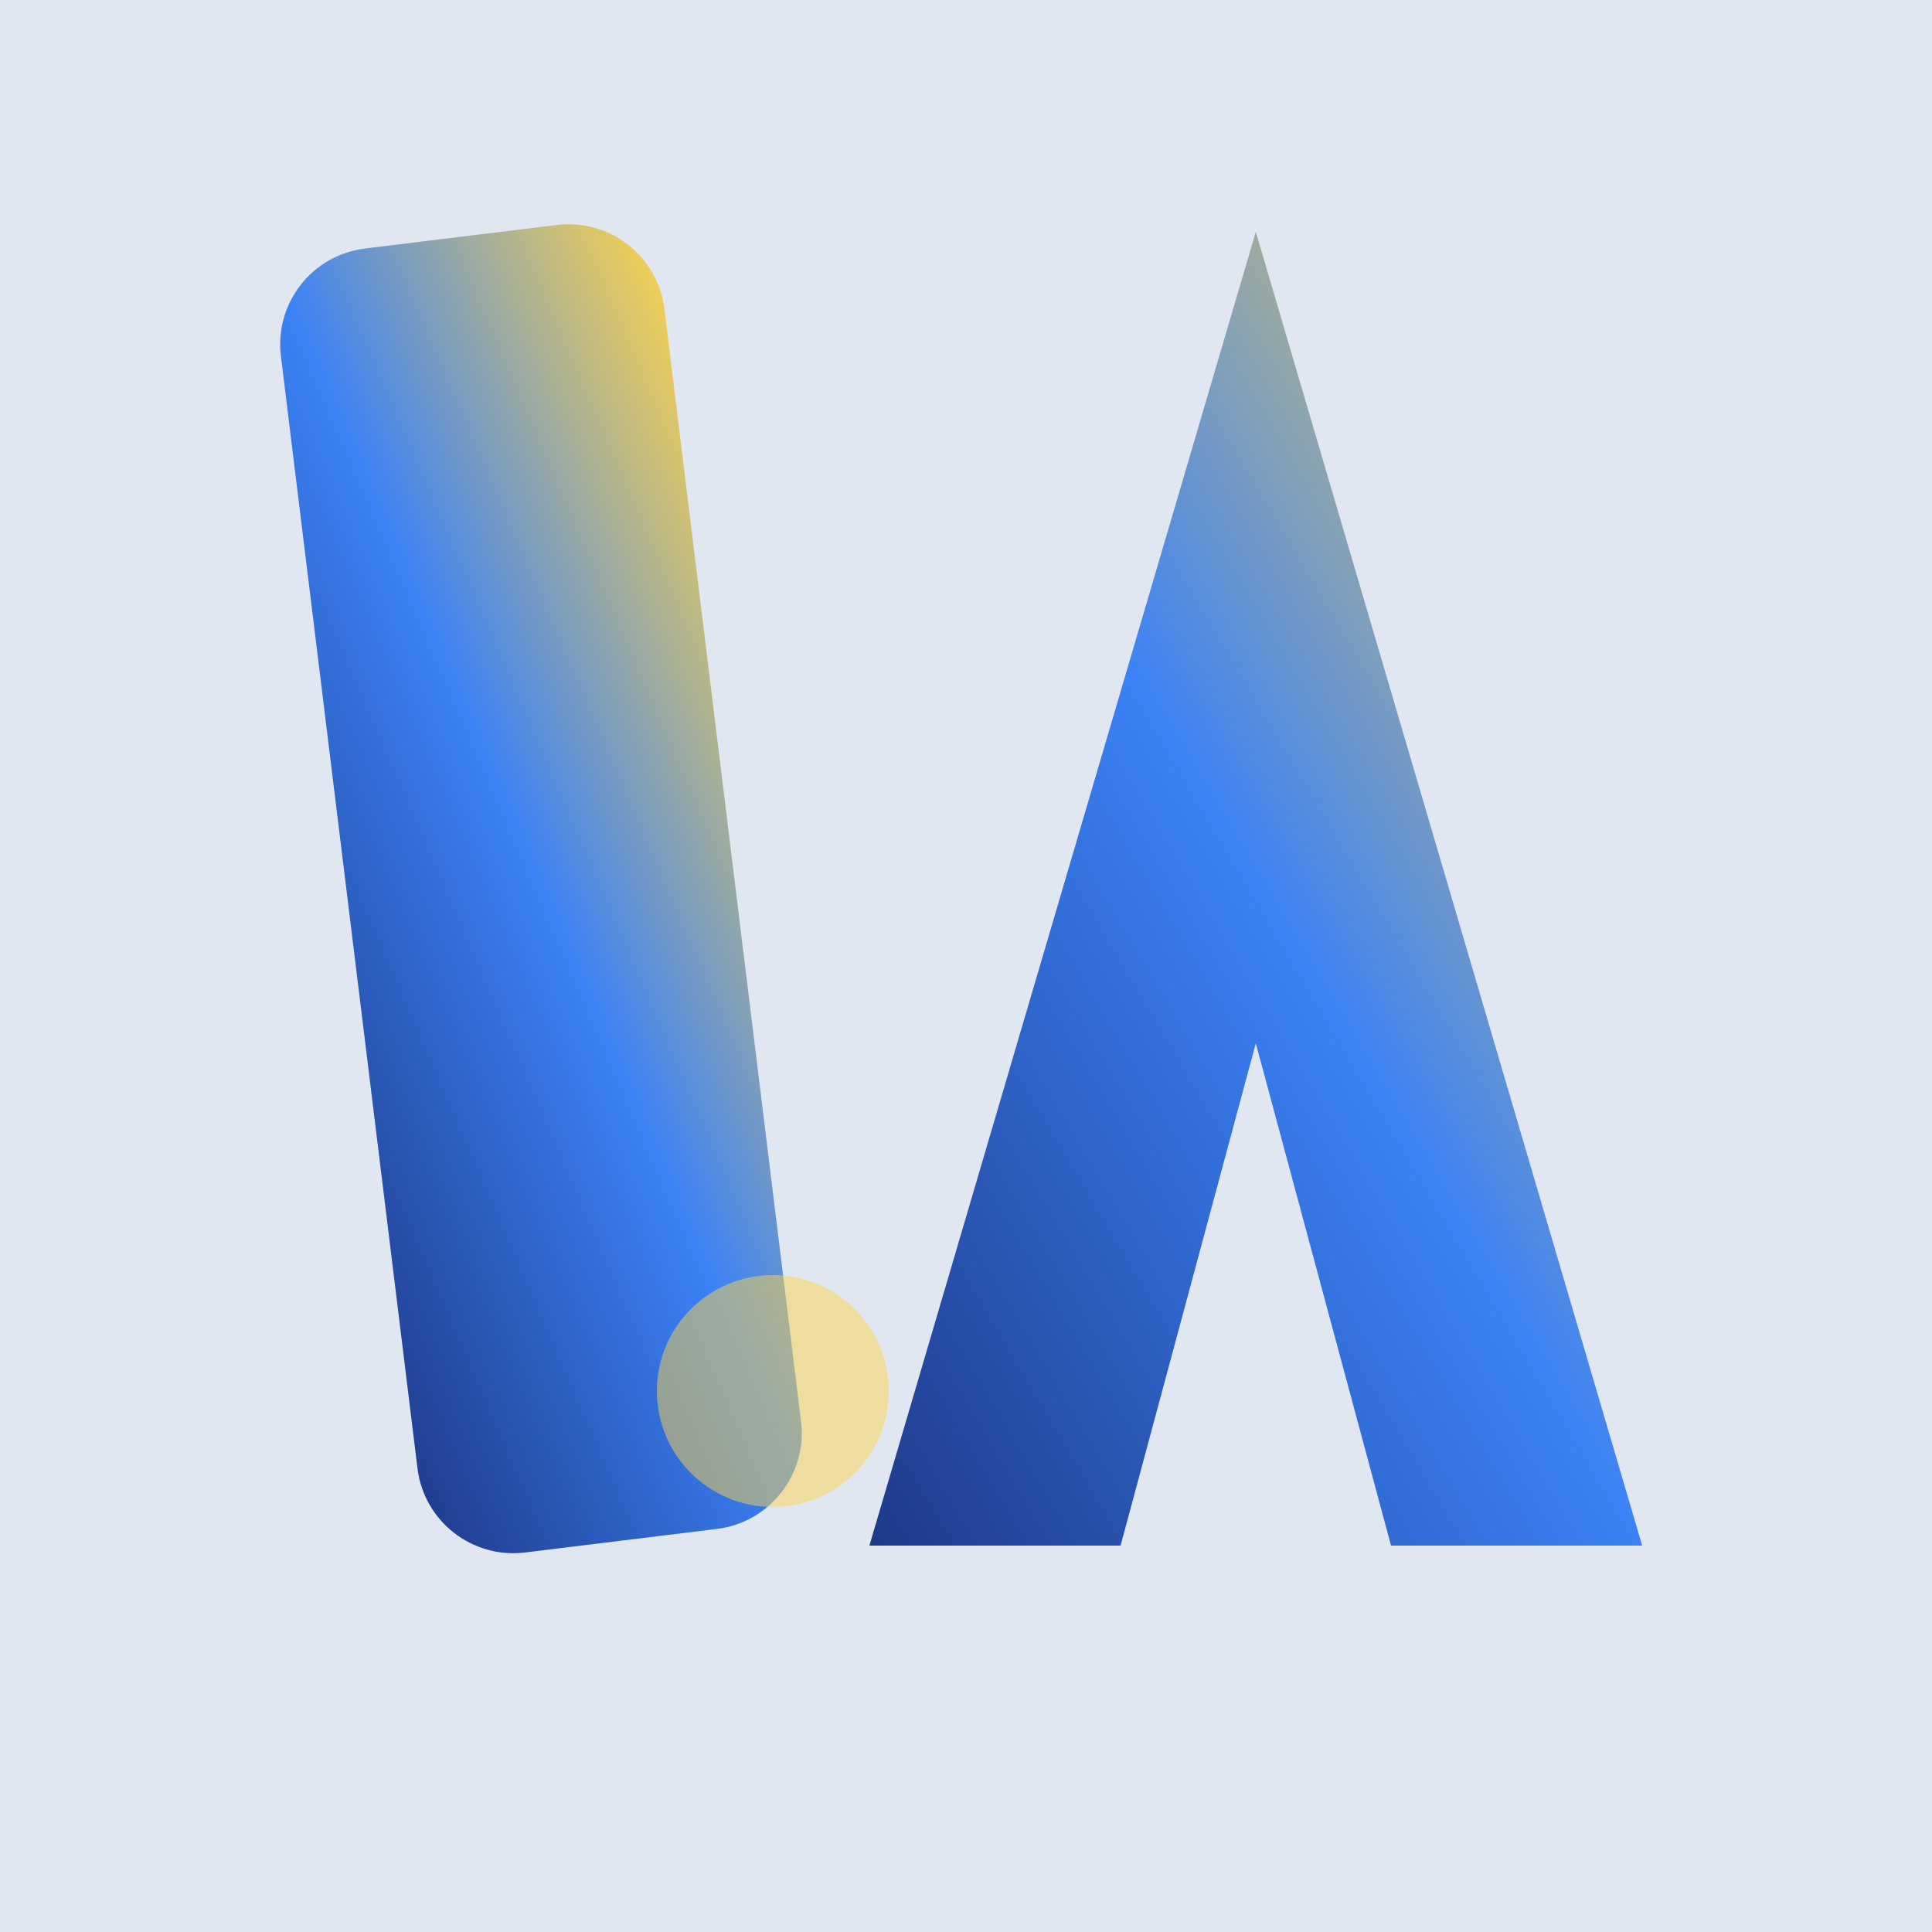
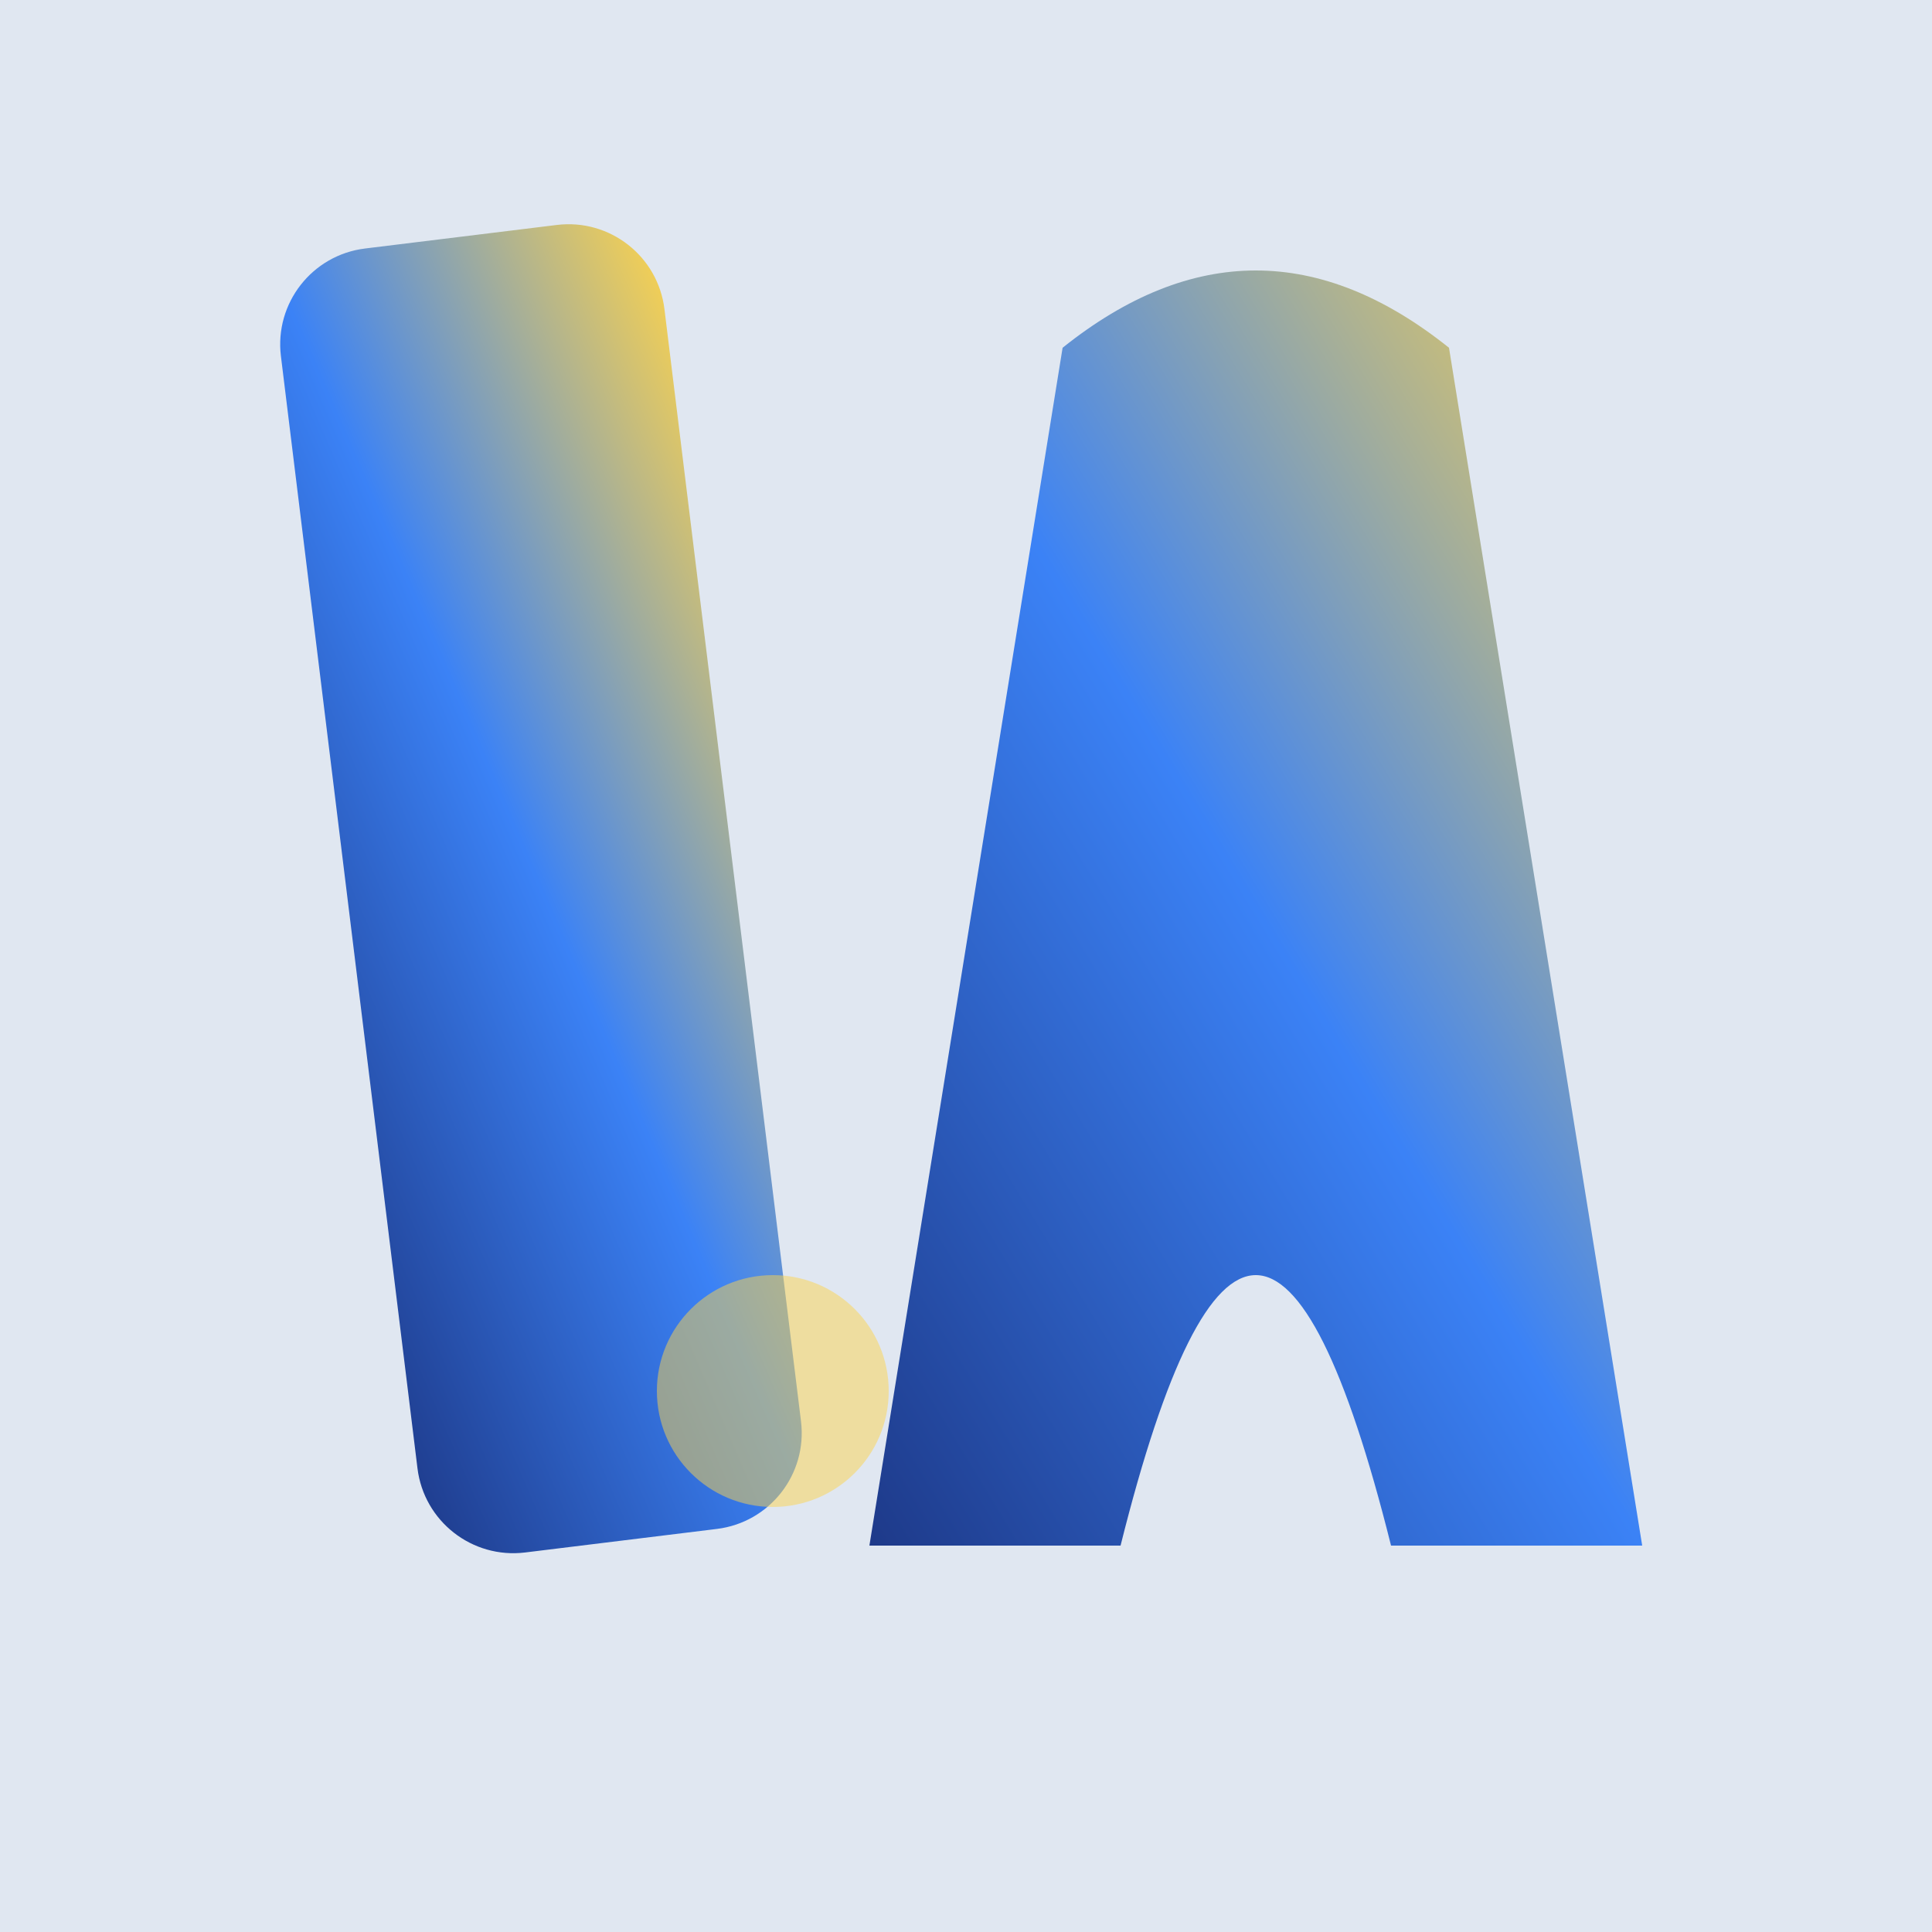
- <svg xmlns="http://www.w3.org/2000/svg" viewBox="0 0 100 100" version="1.1" id="svg19">
-   <defs id="defs9">
+ <svg xmlns="http://www.w3.org/2000/svg" viewBox="0 0 100 100">
+   <defs>
    <linearGradient id="gradIcon" x1="0%" y1="100%" x2="100%" y2="0%">
-       <stop offset="0%" stop-color="#1E3A8A" id="stop2" />
-       <stop offset="50%" stop-color="#3B82F6" id="stop4" />
-       <stop offset="100%" stop-color="#FCD34D" id="stop6" />
+       <stop offset="0%" stop-color="#1E3A8A" />
+       <stop offset="50%" stop-color="#3B82F6" />
+       <stop offset="100%" stop-color="#FCD34D" />
    </linearGradient>
  </defs>
-   <rect x="0" y="0" width="100" height="100" fill="#E0E7F1" id="rect11" />
-   <rect x="18" y="12" width="20" height="68" rx="5" fill="url(#gradIcon)" transform="rotate(-7 28 46)" id="rect13" />
-   <path d="M45 80 L65 12 L85 80 L72 80 L65 54 L58 80 Z" fill="url(#gradIcon)" id="path15" />
-   <circle cx="40" cy="72" r="6" fill="#FCD34D" opacity="0.5" id="circle17" />
+   <rect x="0" y="0" width="100" height="100" fill="#E0E7F1" />
+   <rect x="18" y="12" width="20" height="68" rx="5" fill="url(#gradIcon)" transform="rotate(-7 28 46)" />
+   <path d="M45 80 L55 18 Q65 10 75 18 L85 80 L72 80 Q65 52 58 80 Z" fill="url(#gradIcon)" />
+   <circle cx="40" cy="72" r="6" fill="#FCD34D" opacity="0.5" />
</svg>
